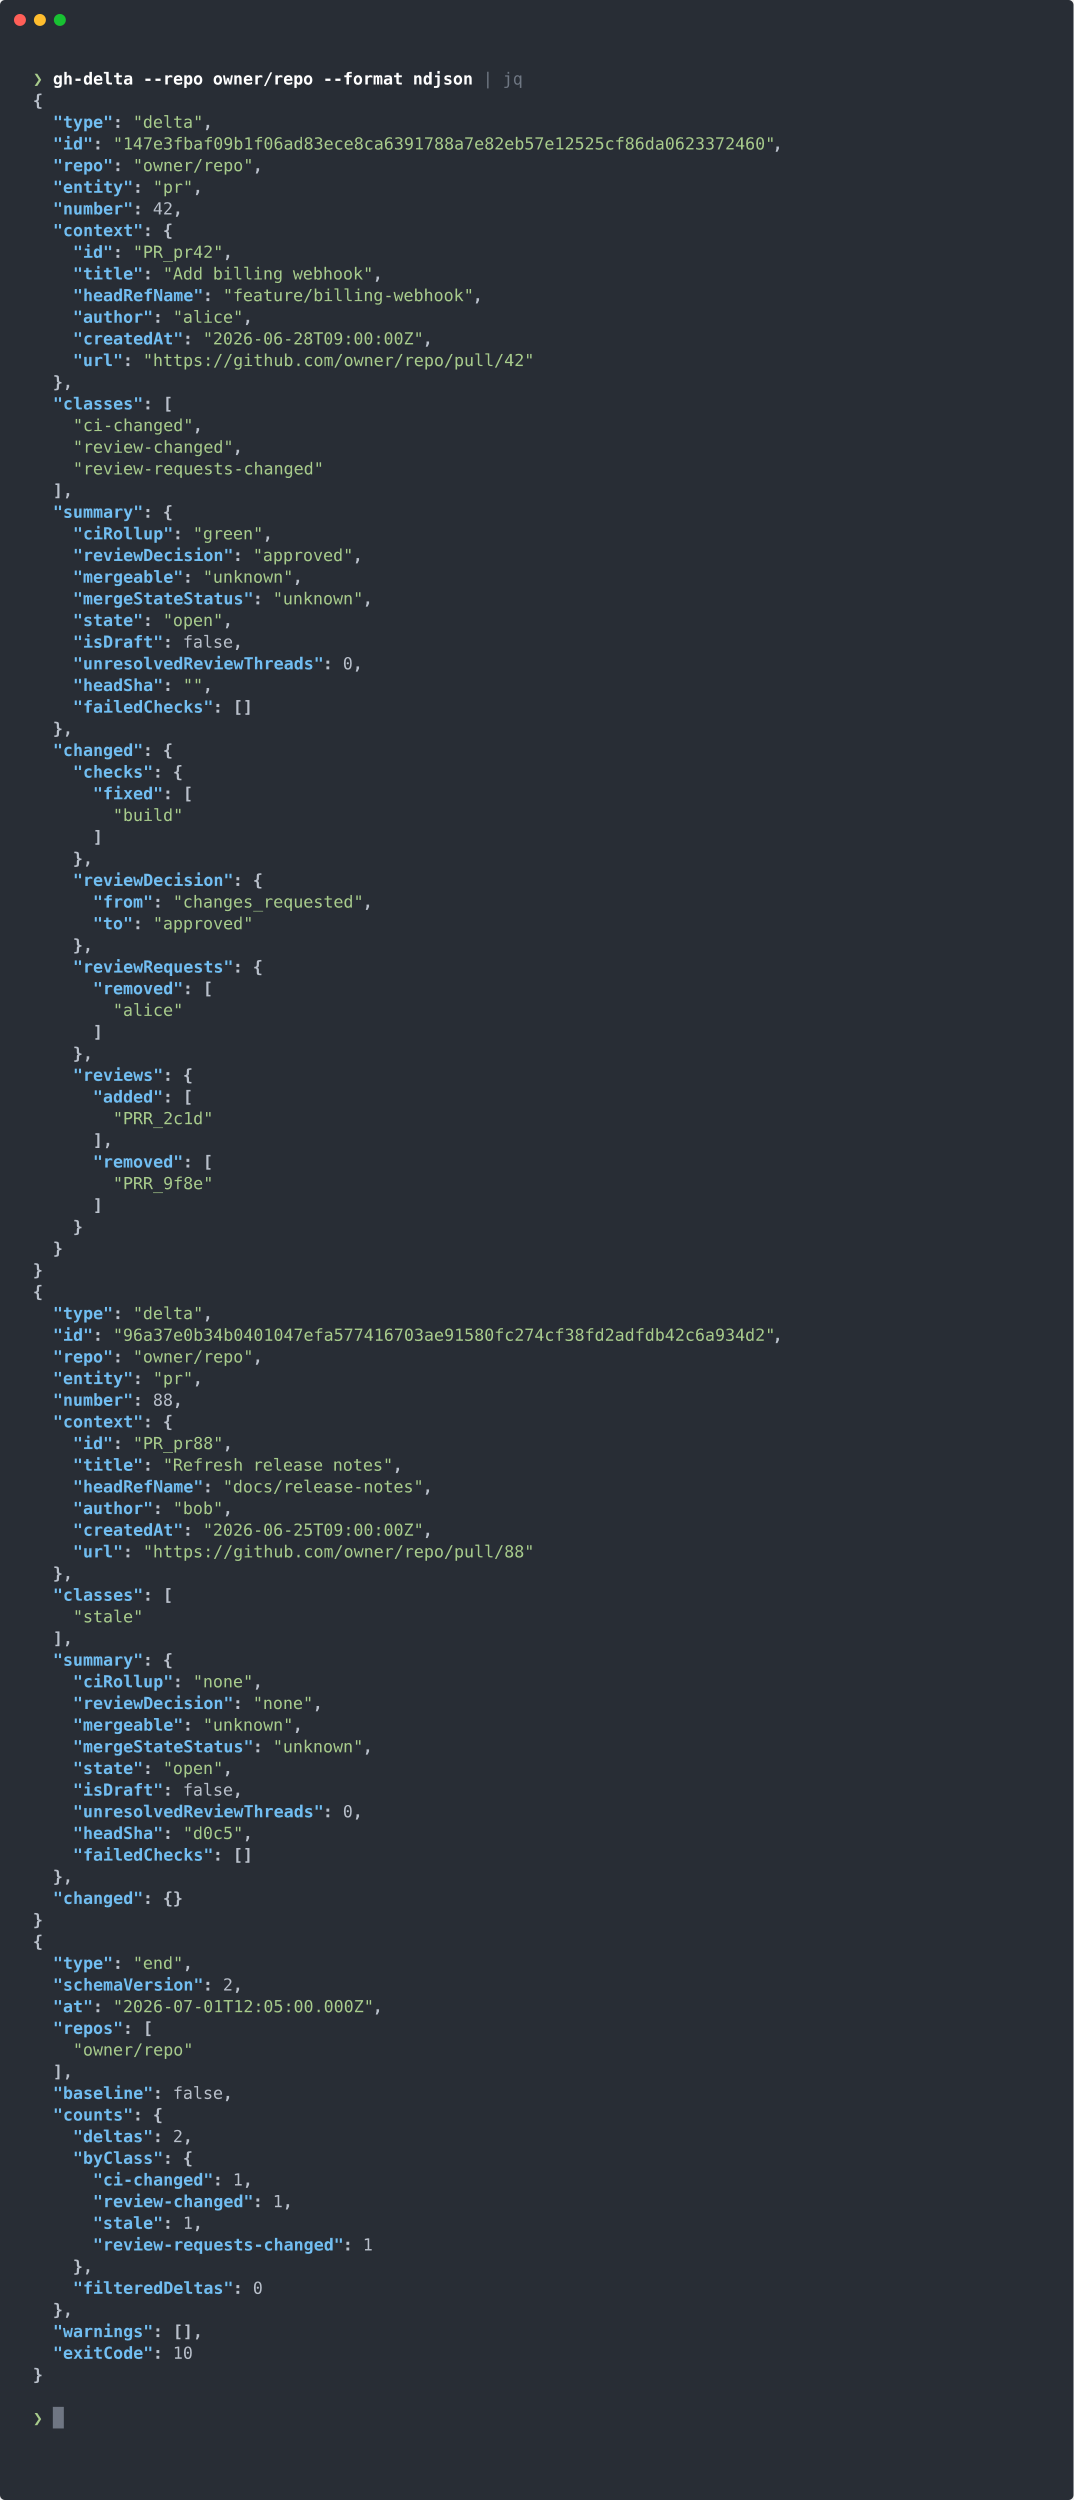
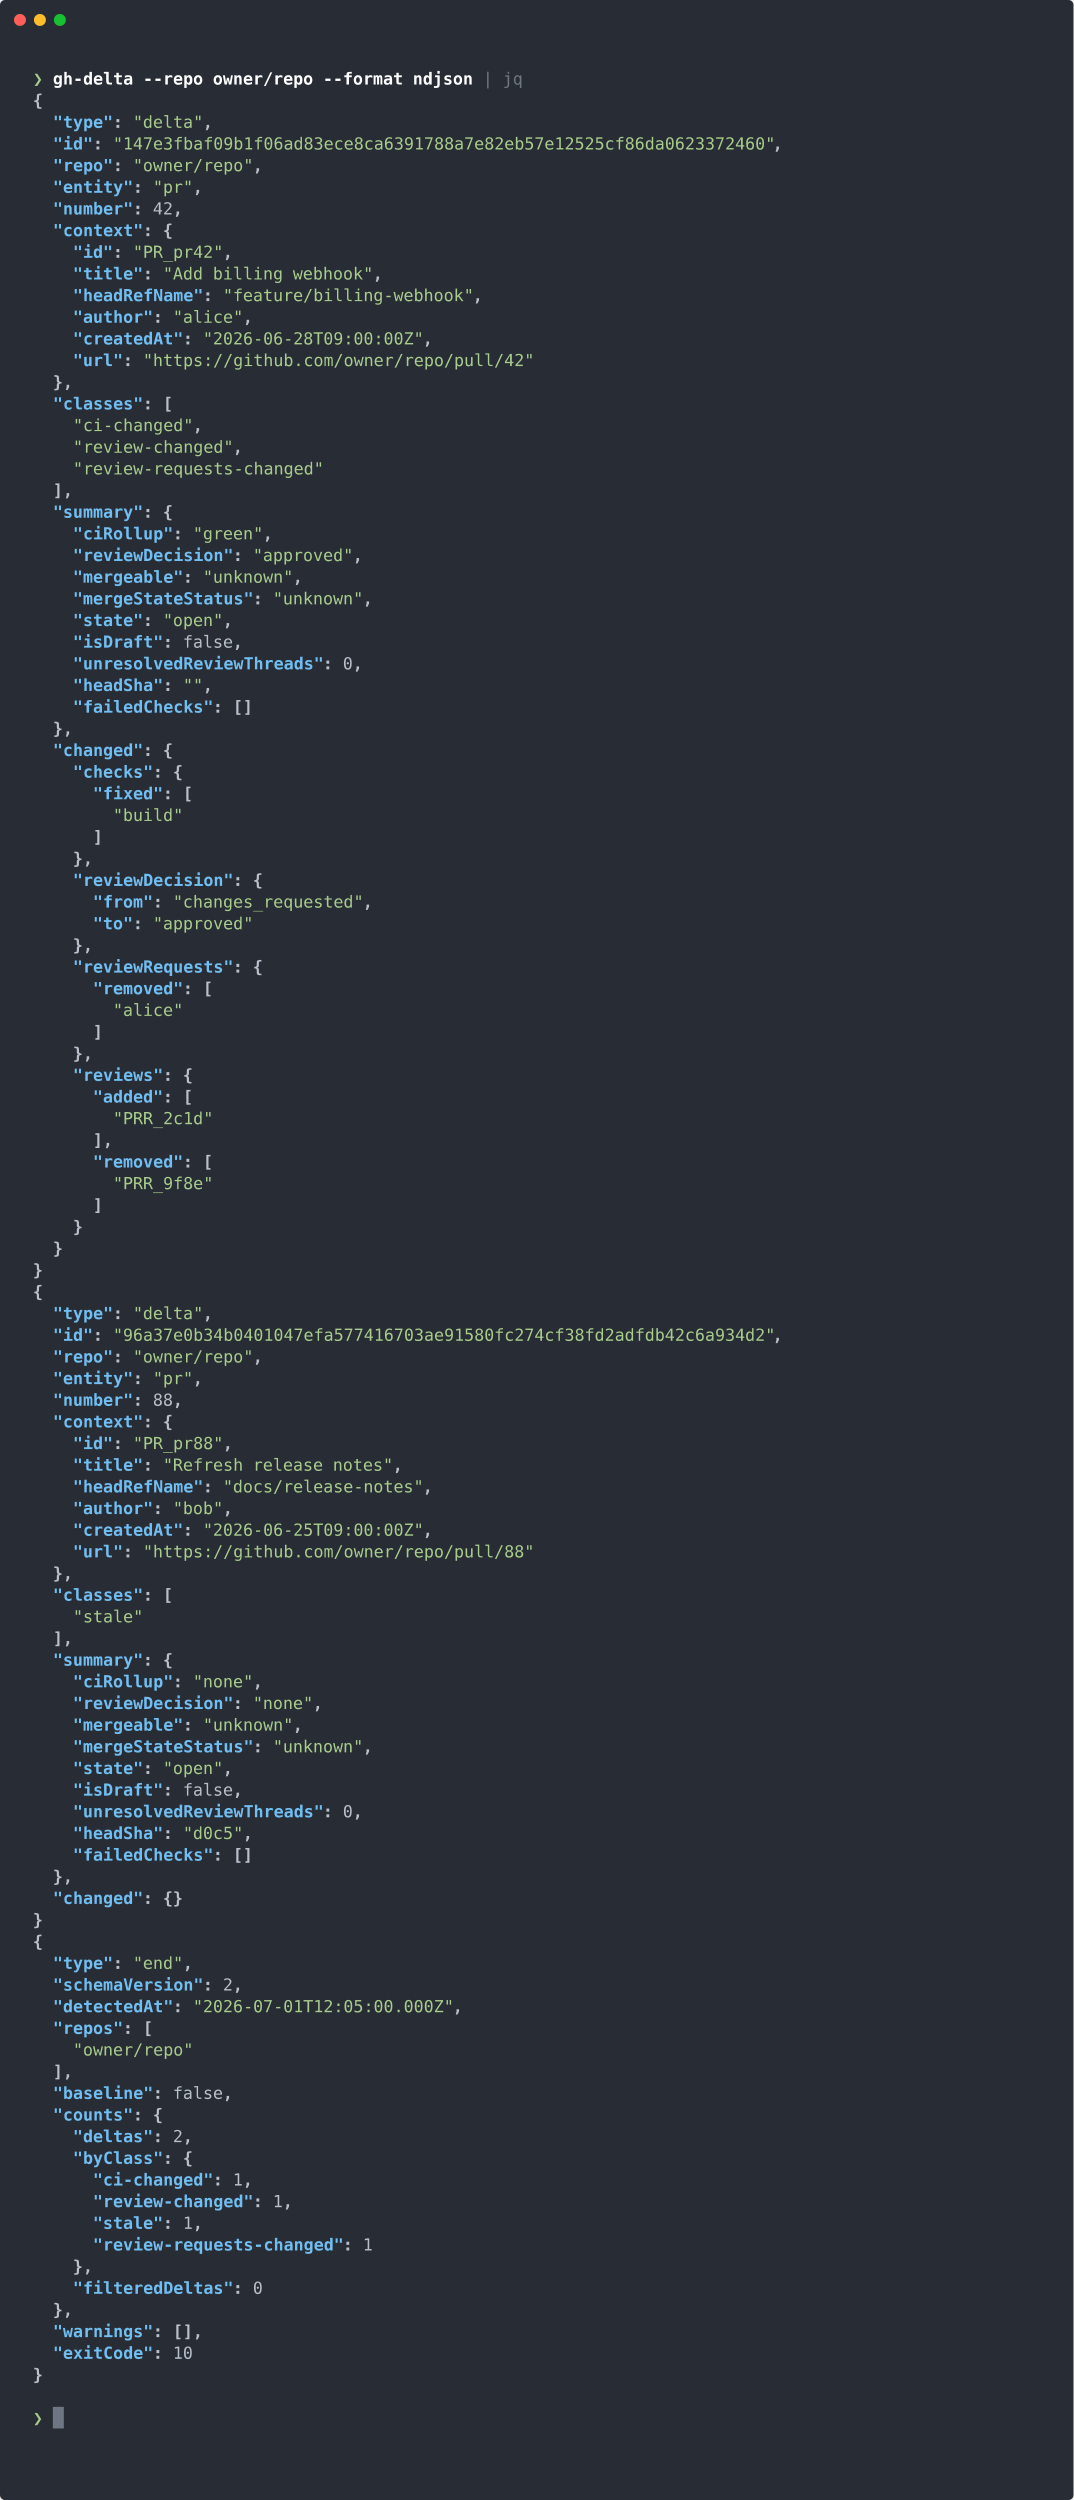
<svg xmlns="http://www.w3.org/2000/svg" xmlns:xlink="http://www.w3.org/1999/xlink" width="1076" height="2505.81">
  <rect width="1076" height="2505.81" rx="5" ry="5" class="a" />
  <svg y="0%" x="0%">
    <circle cx="20" cy="20" r="6" fill="#ff5f58" />
    <circle cx="40" cy="20" r="6" fill="#ffbd2e" />
    <circle cx="60" cy="20" r="6" fill="#18c132" />
  </svg>
  <svg height="2409.81" viewBox="0 0 100 240.981" width="1000" x="33" y="68">
    <style>.a{fill:#282d35}.f{fill:#b9c0cb;font-weight:700}.f,.g,.h,.i{white-space:pre}.g{fill:#71bef2;font-weight:700}.h,.i{fill:#a8cc8c}.i{fill:#b9c0cb}.l{fill:#a8cc8c;font-weight:700}.l,.m,.n{white-space:pre}.m{fill:#fff;font-weight:700}.n{fill:#6f7783}</style>
    <g font-family="Monaco,Consolas,Menlo,'Bitstream Vera Sans Mono','Powerline Symbols',monospace" font-size="1.67">
      <defs>
        <symbol id="1">
          <text y="1.67" class="f">{</text>
        </symbol>
        <symbol id="2">
          <text x="2.004" y="1.67" class="g">"type"</text>
          <text x="8.016" y="1.67" class="f">:</text>
          <text x="10.02" y="1.67" class="h">"delta"</text>
          <text x="17.034" y="1.67" class="f">,</text>
        </symbol>
        <symbol id="3">
          <text x="2.004" y="1.67" class="g">"repo"</text>
          <text x="8.016" y="1.67" class="f">:</text>
          <text x="10.02" y="1.67" class="h">"owner/repo"</text>
          <text x="22.044" y="1.67" class="f">,</text>
        </symbol>
        <symbol id="4">
          <text x="2.004" y="1.67" class="g">"entity"</text>
          <text x="10.02" y="1.67" class="f">:</text>
          <text x="12.024" y="1.67" class="h">"pr"</text>
          <text x="16.032" y="1.67" class="f">,</text>
        </symbol>
        <symbol id="5">
          <text x="2.004" y="1.67" class="g">"context"</text>
          <text x="11.022" y="1.67" class="f">:</text>
          <text x="13.026" y="1.67" class="f">{</text>
        </symbol>
        <symbol id="6">
          <text x="2.004" y="1.67" class="f">},</text>
        </symbol>
        <symbol id="7">
          <text x="2.004" y="1.67" class="g">"classes"</text>
          <text x="11.022" y="1.67" class="f">:</text>
          <text x="13.026" y="1.67" class="f">[</text>
        </symbol>
        <symbol id="8">
          <text x="2.004" y="1.67" class="f">],</text>
        </symbol>
        <symbol id="9">
          <text x="2.004" y="1.67" class="g">"summary"</text>
          <text x="11.022" y="1.67" class="f">:</text>
          <text x="13.026" y="1.67" class="f">{</text>
        </symbol>
        <symbol id="10">
          <text x="4.008" y="1.67" class="g">"mergeable"</text>
          <text x="15.03" y="1.67" class="f">:</text>
          <text x="17.034" y="1.67" class="h">"unknown"</text>
          <text x="26.052" y="1.67" class="f">,</text>
        </symbol>
        <symbol id="11">
          <text x="4.008" y="1.67" class="g">"mergeStateStatus"</text>
          <text x="22.044" y="1.67" class="f">:</text>
          <text x="24.048" y="1.67" class="h">"unknown"</text>
          <text x="33.066" y="1.67" class="f">,</text>
        </symbol>
        <symbol id="12">
          <text x="4.008" y="1.67" class="g">"state"</text>
          <text x="11.022" y="1.67" class="f">:</text>
          <text x="13.026" y="1.67" class="h">"open"</text>
          <text x="19.038" y="1.67" class="f">,</text>
        </symbol>
        <symbol id="13">
          <text x="4.008" y="1.67" class="g">"isDraft"</text>
          <text x="13.026" y="1.67" class="f">:</text>
          <text x="15.03" y="1.67" class="i">false</text>
          <text x="20.04" y="1.67" class="f">,</text>
        </symbol>
        <symbol id="14">
          <text x="4.008" y="1.67" class="g">"unresolvedReviewThreads"</text>
          <text x="29.058" y="1.67" class="f">:</text>
          <text x="31.062" y="1.67" class="i">0</text>
          <text x="32.064" y="1.67" class="f">,</text>
        </symbol>
        <symbol id="15">
          <text x="4.008" y="1.67" class="g">"failedChecks"</text>
          <text x="18.036" y="1.67" class="f">:</text>
          <text x="20.04" y="1.67" class="f">[]</text>
        </symbol>
        <symbol id="16">
          <text x="6.012" y="1.67" class="f">]</text>
        </symbol>
        <symbol id="17">
          <text x="4.008" y="1.67" class="f">},</text>
        </symbol>
        <symbol id="18">
          <text x="6.012" y="1.67" class="g">"removed"</text>
          <text x="15.03" y="1.67" class="f">:</text>
          <text x="17.034" y="1.67" class="f">[</text>
        </symbol>
        <symbol id="19">
          <text y="1.67" class="f">}</text>
        </symbol>
        <symbol id="a">
          <path fill="transparent" d="M0 0h100v111H0z" />
        </symbol>
        <symbol id="b">
          <path fill="#6f7683" d="M0 0h1.102v2.171H0z" />
        </symbol>
      </defs>
      <path class="a" d="M0 0h100v240.981H0z" />
      <svg width="100">
        <svg>
          <use xlink:href="#a" />
          <use xlink:href="#b" x="1.996" y="234.443" />
          <text y="1.67" class="l">❯</text>
          <text x="2.004" y="1.67" class="m">gh-delta</text>
          <text x="11.022" y="1.67" class="m">--repo</text>
          <text x="18.036" y="1.67" class="m">owner/repo</text>
          <text x="29.058" y="1.67" class="m">--format</text>
          <text x="38.076" y="1.67" class="m">ndjson</text>
          <text x="45.09" y="1.67" class="n">|</text>
          <text x="47.094" y="1.67" class="n">jq</text>
          <use xlink:href="#1" y="2.171" />
          <use xlink:href="#2" y="4.342" />
          <text x="2.004" y="8.183" class="g">"id"</text>
          <text x="6.012" y="8.183" class="f">:</text>
          <text x="8.016" y="8.183" class="h">"147e3fbaf09b1f06ad83ece8ca6391788a7e82eb57e12525cf86da0623372460"</text>
          <text x="74.148" y="8.183" class="f">,</text>
          <use xlink:href="#3" y="8.684" />
          <use xlink:href="#4" y="10.855" />
          <text x="2.004" y="14.696" class="g">"number"</text>
          <text x="10.02" y="14.696" class="f">:</text>
          <text x="12.024" y="14.696" class="i">42</text>
          <text x="14.028" y="14.696" class="f">,</text>
          <use xlink:href="#5" y="15.197" />
          <text x="4.008" y="19.038" class="g">"id"</text>
          <text x="8.016" y="19.038" class="f">:</text>
          <text x="10.02" y="19.038" class="h">"PR_pr42"</text>
          <text x="19.038" y="19.038" class="f">,</text>
          <text x="4.008" y="21.209" class="g">"title"</text>
          <text x="11.022" y="21.209" class="f">:</text>
          <text x="13.026" y="21.209" class="h">"Add</text>
          <text x="18.036" y="21.209" class="h">billing</text>
          <text x="26.052" y="21.209" class="h">webhook"</text>
          <text x="34.068" y="21.209" class="f">,</text>
          <text x="4.008" y="23.38" class="g">"headRefName"</text>
          <text x="17.034" y="23.38" class="f">:</text>
          <text x="19.038" y="23.38" class="h">"feature/billing-webhook"</text>
          <text x="44.088" y="23.38" class="f">,</text>
          <text x="4.008" y="25.551" class="g">"author"</text>
          <text x="12.024" y="25.551" class="f">:</text>
          <text x="14.028" y="25.551" class="h">"alice"</text>
          <text x="21.042" y="25.551" class="f">,</text>
          <text x="4.008" y="27.722" class="g">"createdAt"</text>
          <text x="15.03" y="27.722" class="f">:</text>
          <text x="17.034" y="27.722" class="h">"2026-06-28T09:00:00Z"</text>
          <text x="39.078" y="27.722" class="f">,</text>
          <text x="4.008" y="29.893" class="g">"url"</text>
          <text x="9.018" y="29.893" class="f">:</text>
          <text x="11.022" y="29.893" class="h">"https://github.com/owner/repo/pull/42"</text>
          <use xlink:href="#6" y="30.394" />
          <use xlink:href="#7" y="32.565" />
          <text x="4.008" y="36.406" class="h">"ci-changed"</text>
          <text x="16.032" y="36.406" class="f">,</text>
          <text x="4.008" y="38.577" class="h">"review-changed"</text>
          <text x="20.04" y="38.577" class="f">,</text>
          <text x="4.008" y="40.748" class="h">"review-requests-changed"</text>
          <use xlink:href="#8" y="41.249" />
          <use xlink:href="#9" y="43.42" />
          <text x="4.008" y="47.261" class="g">"ciRollup"</text>
          <text x="14.028" y="47.261" class="f">:</text>
          <text x="16.032" y="47.261" class="h">"green"</text>
          <text x="23.046" y="47.261" class="f">,</text>
          <text x="4.008" y="49.432" class="g">"reviewDecision"</text>
          <text x="20.04" y="49.432" class="f">:</text>
          <text x="22.044" y="49.432" class="h">"approved"</text>
          <text x="32.064" y="49.432" class="f">,</text>
          <use xlink:href="#10" y="49.933" />
          <use xlink:href="#11" y="52.104" />
          <use xlink:href="#12" y="54.275" />
          <use xlink:href="#13" y="56.446" />
          <use xlink:href="#14" y="58.617" />
          <text x="4.008" y="62.458" class="g">"headSha"</text>
          <text x="13.026" y="62.458" class="f">:</text>
          <text x="15.03" y="62.458" class="h">""</text>
          <text x="17.034" y="62.458" class="f">,</text>
          <use xlink:href="#15" y="62.959" />
          <use xlink:href="#6" y="65.13" />
          <text x="2.004" y="68.971" class="g">"changed"</text>
          <text x="11.022" y="68.971" class="f">:</text>
          <text x="13.026" y="68.971" class="f">{</text>
          <text x="4.008" y="71.142" class="g">"checks"</text>
          <text x="12.024" y="71.142" class="f">:</text>
          <text x="14.028" y="71.142" class="f">{</text>
          <text x="6.012" y="73.313" class="g">"fixed"</text>
          <text x="13.026" y="73.313" class="f">:</text>
          <text x="15.03" y="73.313" class="f">[</text>
          <text x="8.016" y="75.484" class="h">"build"</text>
          <use xlink:href="#16" y="75.985" />
          <use xlink:href="#17" y="78.156" />
          <text x="4.008" y="81.997" class="g">"reviewDecision"</text>
          <text x="20.04" y="81.997" class="f">:</text>
          <text x="22.044" y="81.997" class="f">{</text>
          <text x="6.012" y="84.168" class="g">"from"</text>
          <text x="12.024" y="84.168" class="f">:</text>
          <text x="14.028" y="84.168" class="h">"changes_requested"</text>
          <text x="33.066" y="84.168" class="f">,</text>
          <text x="6.012" y="86.339" class="g">"to"</text>
          <text x="10.02" y="86.339" class="f">:</text>
          <text x="12.024" y="86.339" class="h">"approved"</text>
          <use xlink:href="#17" y="86.84" />
          <text x="4.008" y="90.681" class="g">"reviewRequests"</text>
          <text x="20.04" y="90.681" class="f">:</text>
          <text x="22.044" y="90.681" class="f">{</text>
          <use xlink:href="#18" y="91.182" />
          <text x="8.016" y="95.023" class="h">"alice"</text>
          <use xlink:href="#16" y="95.524" />
          <use xlink:href="#17" y="97.695" />
          <text x="4.008" y="101.536" class="g">"reviews"</text>
          <text x="13.026" y="101.536" class="f">:</text>
          <text x="15.03" y="101.536" class="f">{</text>
          <text x="6.012" y="103.707" class="g">"added"</text>
          <text x="13.026" y="103.707" class="f">:</text>
          <text x="15.03" y="103.707" class="f">[</text>
          <text x="8.016" y="105.878" class="h">"PRR_2c1d"</text>
          <text x="6.012" y="108.049" class="f">],</text>
          <use xlink:href="#18" y="108.55" />
          <text x="8.016" y="112.391" class="h">"PRR_9f8e"</text>
          <use xlink:href="#16" y="112.892" />
          <text x="4.008" y="116.733" class="f">}</text>
          <text x="2.004" y="118.904" class="f">}</text>
          <use xlink:href="#19" y="119.405" />
          <use xlink:href="#1" y="121.576" />
          <use xlink:href="#2" y="123.747" />
          <text x="2.004" y="127.588" class="g">"id"</text>
          <text x="6.012" y="127.588" class="f">:</text>
          <text x="8.016" y="127.588" class="h">"96a37e0b34b0401047efa577416703ae91580fc274cf38fd2adfdb42c6a934d2"</text>
          <text x="74.148" y="127.588" class="f">,</text>
          <use xlink:href="#3" y="128.089" />
          <use xlink:href="#4" y="130.26" />
          <text x="2.004" y="134.101" class="g">"number"</text>
          <text x="10.02" y="134.101" class="f">:</text>
          <text x="12.024" y="134.101" class="i">88</text>
          <text x="14.028" y="134.101" class="f">,</text>
          <use xlink:href="#5" y="134.602" />
          <text x="4.008" y="138.443" class="g">"id"</text>
          <text x="8.016" y="138.443" class="f">:</text>
          <text x="10.02" y="138.443" class="h">"PR_pr88"</text>
          <text x="19.038" y="138.443" class="f">,</text>
          <text x="4.008" y="140.614" class="g">"title"</text>
          <text x="11.022" y="140.614" class="f">:</text>
          <text x="13.026" y="140.614" class="h">"Refresh</text>
          <text x="22.044" y="140.614" class="h">release</text>
          <text x="30.06" y="140.614" class="h">notes"</text>
          <text x="36.072" y="140.614" class="f">,</text>
          <text x="4.008" y="142.785" class="g">"headRefName"</text>
          <text x="17.034" y="142.785" class="f">:</text>
          <text x="19.038" y="142.785" class="h">"docs/release-notes"</text>
          <text x="39.078" y="142.785" class="f">,</text>
          <text x="4.008" y="144.956" class="g">"author"</text>
          <text x="12.024" y="144.956" class="f">:</text>
          <text x="14.028" y="144.956" class="h">"bob"</text>
          <text x="19.038" y="144.956" class="f">,</text>
          <text x="4.008" y="147.127" class="g">"createdAt"</text>
          <text x="15.03" y="147.127" class="f">:</text>
          <text x="17.034" y="147.127" class="h">"2026-06-25T09:00:00Z"</text>
          <text x="39.078" y="147.127" class="f">,</text>
          <text x="4.008" y="149.298" class="g">"url"</text>
          <text x="9.018" y="149.298" class="f">:</text>
          <text x="11.022" y="149.298" class="h">"https://github.com/owner/repo/pull/88"</text>
          <use xlink:href="#6" y="149.799" />
          <use xlink:href="#7" y="151.97" />
          <text x="4.008" y="155.811" class="h">"stale"</text>
          <use xlink:href="#8" y="156.312" />
          <use xlink:href="#9" y="158.483" />
          <text x="4.008" y="162.324" class="g">"ciRollup"</text>
          <text x="14.028" y="162.324" class="f">:</text>
          <text x="16.032" y="162.324" class="h">"none"</text>
          <text x="22.044" y="162.324" class="f">,</text>
          <text x="4.008" y="164.495" class="g">"reviewDecision"</text>
          <text x="20.04" y="164.495" class="f">:</text>
          <text x="22.044" y="164.495" class="h">"none"</text>
          <text x="28.056" y="164.495" class="f">,</text>
          <use xlink:href="#10" y="164.996" />
          <use xlink:href="#11" y="167.167" />
          <use xlink:href="#12" y="169.338" />
          <use xlink:href="#13" y="171.509" />
          <use xlink:href="#14" y="173.68" />
          <text x="4.008" y="177.521" class="g">"headSha"</text>
          <text x="13.026" y="177.521" class="f">:</text>
          <text x="15.03" y="177.521" class="h">"d0c5"</text>
          <text x="21.042" y="177.521" class="f">,</text>
          <use xlink:href="#15" y="178.022" />
          <use xlink:href="#6" y="180.193" />
          <text x="2.004" y="184.034" class="g">"changed"</text>
          <text x="11.022" y="184.034" class="f">:</text>
          <text x="13.026" y="184.034" class="f">{}</text>
          <use xlink:href="#19" y="184.535" />
          <use xlink:href="#1" y="186.706" />
          <text x="2.004" y="190.547" class="g">"type"</text>
          <text x="8.016" y="190.547" class="f">:</text>
          <text x="10.02" y="190.547" class="h">"end"</text>
          <text x="15.03" y="190.547" class="f">,</text>
          <text x="2.004" y="192.718" class="g">"schemaVersion"</text>
          <text x="17.034" y="192.718" class="f">:</text>
          <text x="19.038" y="192.718" class="i">2</text>
          <text x="20.04" y="192.718" class="f">,</text>
-           <text x="2.004" y="194.889" class="g">"at"</text>
-           <text x="6.012" y="194.889" class="f">:</text>
-           <text x="8.016" y="194.889" class="h">"2026-07-01T12:05:00.000Z"</text>
-           <text x="34.068" y="194.889" class="f">,</text>
+           <text x="2.004" y="194.889" class="g">"detectedAt"</text>
+           <text x="14.028" y="194.889" class="f">:</text>
+           <text x="16.032" y="194.889" class="h">"2026-07-01T12:05:00.000Z"</text>
+           <text x="42.084" y="194.889" class="f">,</text>
          <text x="2.004" y="197.06" class="g">"repos"</text>
          <text x="9.018" y="197.06" class="f">:</text>
          <text x="11.022" y="197.06" class="f">[</text>
          <text x="4.008" y="199.231" class="h">"owner/repo"</text>
          <use xlink:href="#8" y="199.732" />
          <text x="2.004" y="203.573" class="g">"baseline"</text>
          <text x="12.024" y="203.573" class="f">:</text>
          <text x="14.028" y="203.573" class="i">false</text>
          <text x="19.038" y="203.573" class="f">,</text>
          <text x="2.004" y="205.744" class="g">"counts"</text>
          <text x="10.02" y="205.744" class="f">:</text>
          <text x="12.024" y="205.744" class="f">{</text>
          <text x="4.008" y="207.915" class="g">"deltas"</text>
          <text x="12.024" y="207.915" class="f">:</text>
          <text x="14.028" y="207.915" class="i">2</text>
          <text x="15.03" y="207.915" class="f">,</text>
          <text x="4.008" y="210.086" class="g">"byClass"</text>
          <text x="13.026" y="210.086" class="f">:</text>
          <text x="15.03" y="210.086" class="f">{</text>
          <text x="6.012" y="212.257" class="g">"ci-changed"</text>
          <text x="18.036" y="212.257" class="f">:</text>
          <text x="20.04" y="212.257" class="i">1</text>
          <text x="21.042" y="212.257" class="f">,</text>
          <text x="6.012" y="214.428" class="g">"review-changed"</text>
          <text x="22.044" y="214.428" class="f">:</text>
          <text x="24.048" y="214.428" class="i">1</text>
          <text x="25.05" y="214.428" class="f">,</text>
          <text x="6.012" y="216.599" class="g">"stale"</text>
          <text x="13.026" y="216.599" class="f">:</text>
          <text x="15.03" y="216.599" class="i">1</text>
          <text x="16.032" y="216.599" class="f">,</text>
          <text x="6.012" y="218.77" class="g">"review-requests-changed"</text>
          <text x="31.062" y="218.77" class="f">:</text>
          <text x="33.066" y="218.77" class="i">1</text>
          <use xlink:href="#17" y="219.271" />
          <text x="4.008" y="223.112" class="g">"filteredDeltas"</text>
          <text x="20.04" y="223.112" class="f">:</text>
          <text x="22.044" y="223.112" class="i">0</text>
          <use xlink:href="#6" y="223.613" />
          <text x="2.004" y="227.454" class="g">"warnings"</text>
          <text x="12.024" y="227.454" class="f">:</text>
          <text x="14.028" y="227.454" class="f">[],</text>
          <text x="2.004" y="229.625" class="g">"exitCode"</text>
          <text x="12.024" y="229.625" class="f">:</text>
          <text x="14.028" y="229.625" class="i">10</text>
          <use xlink:href="#19" y="230.126" />
          <text y="236.138" class="l">❯</text>
        </svg>
      </svg>
    </g>
  </svg>
</svg>
